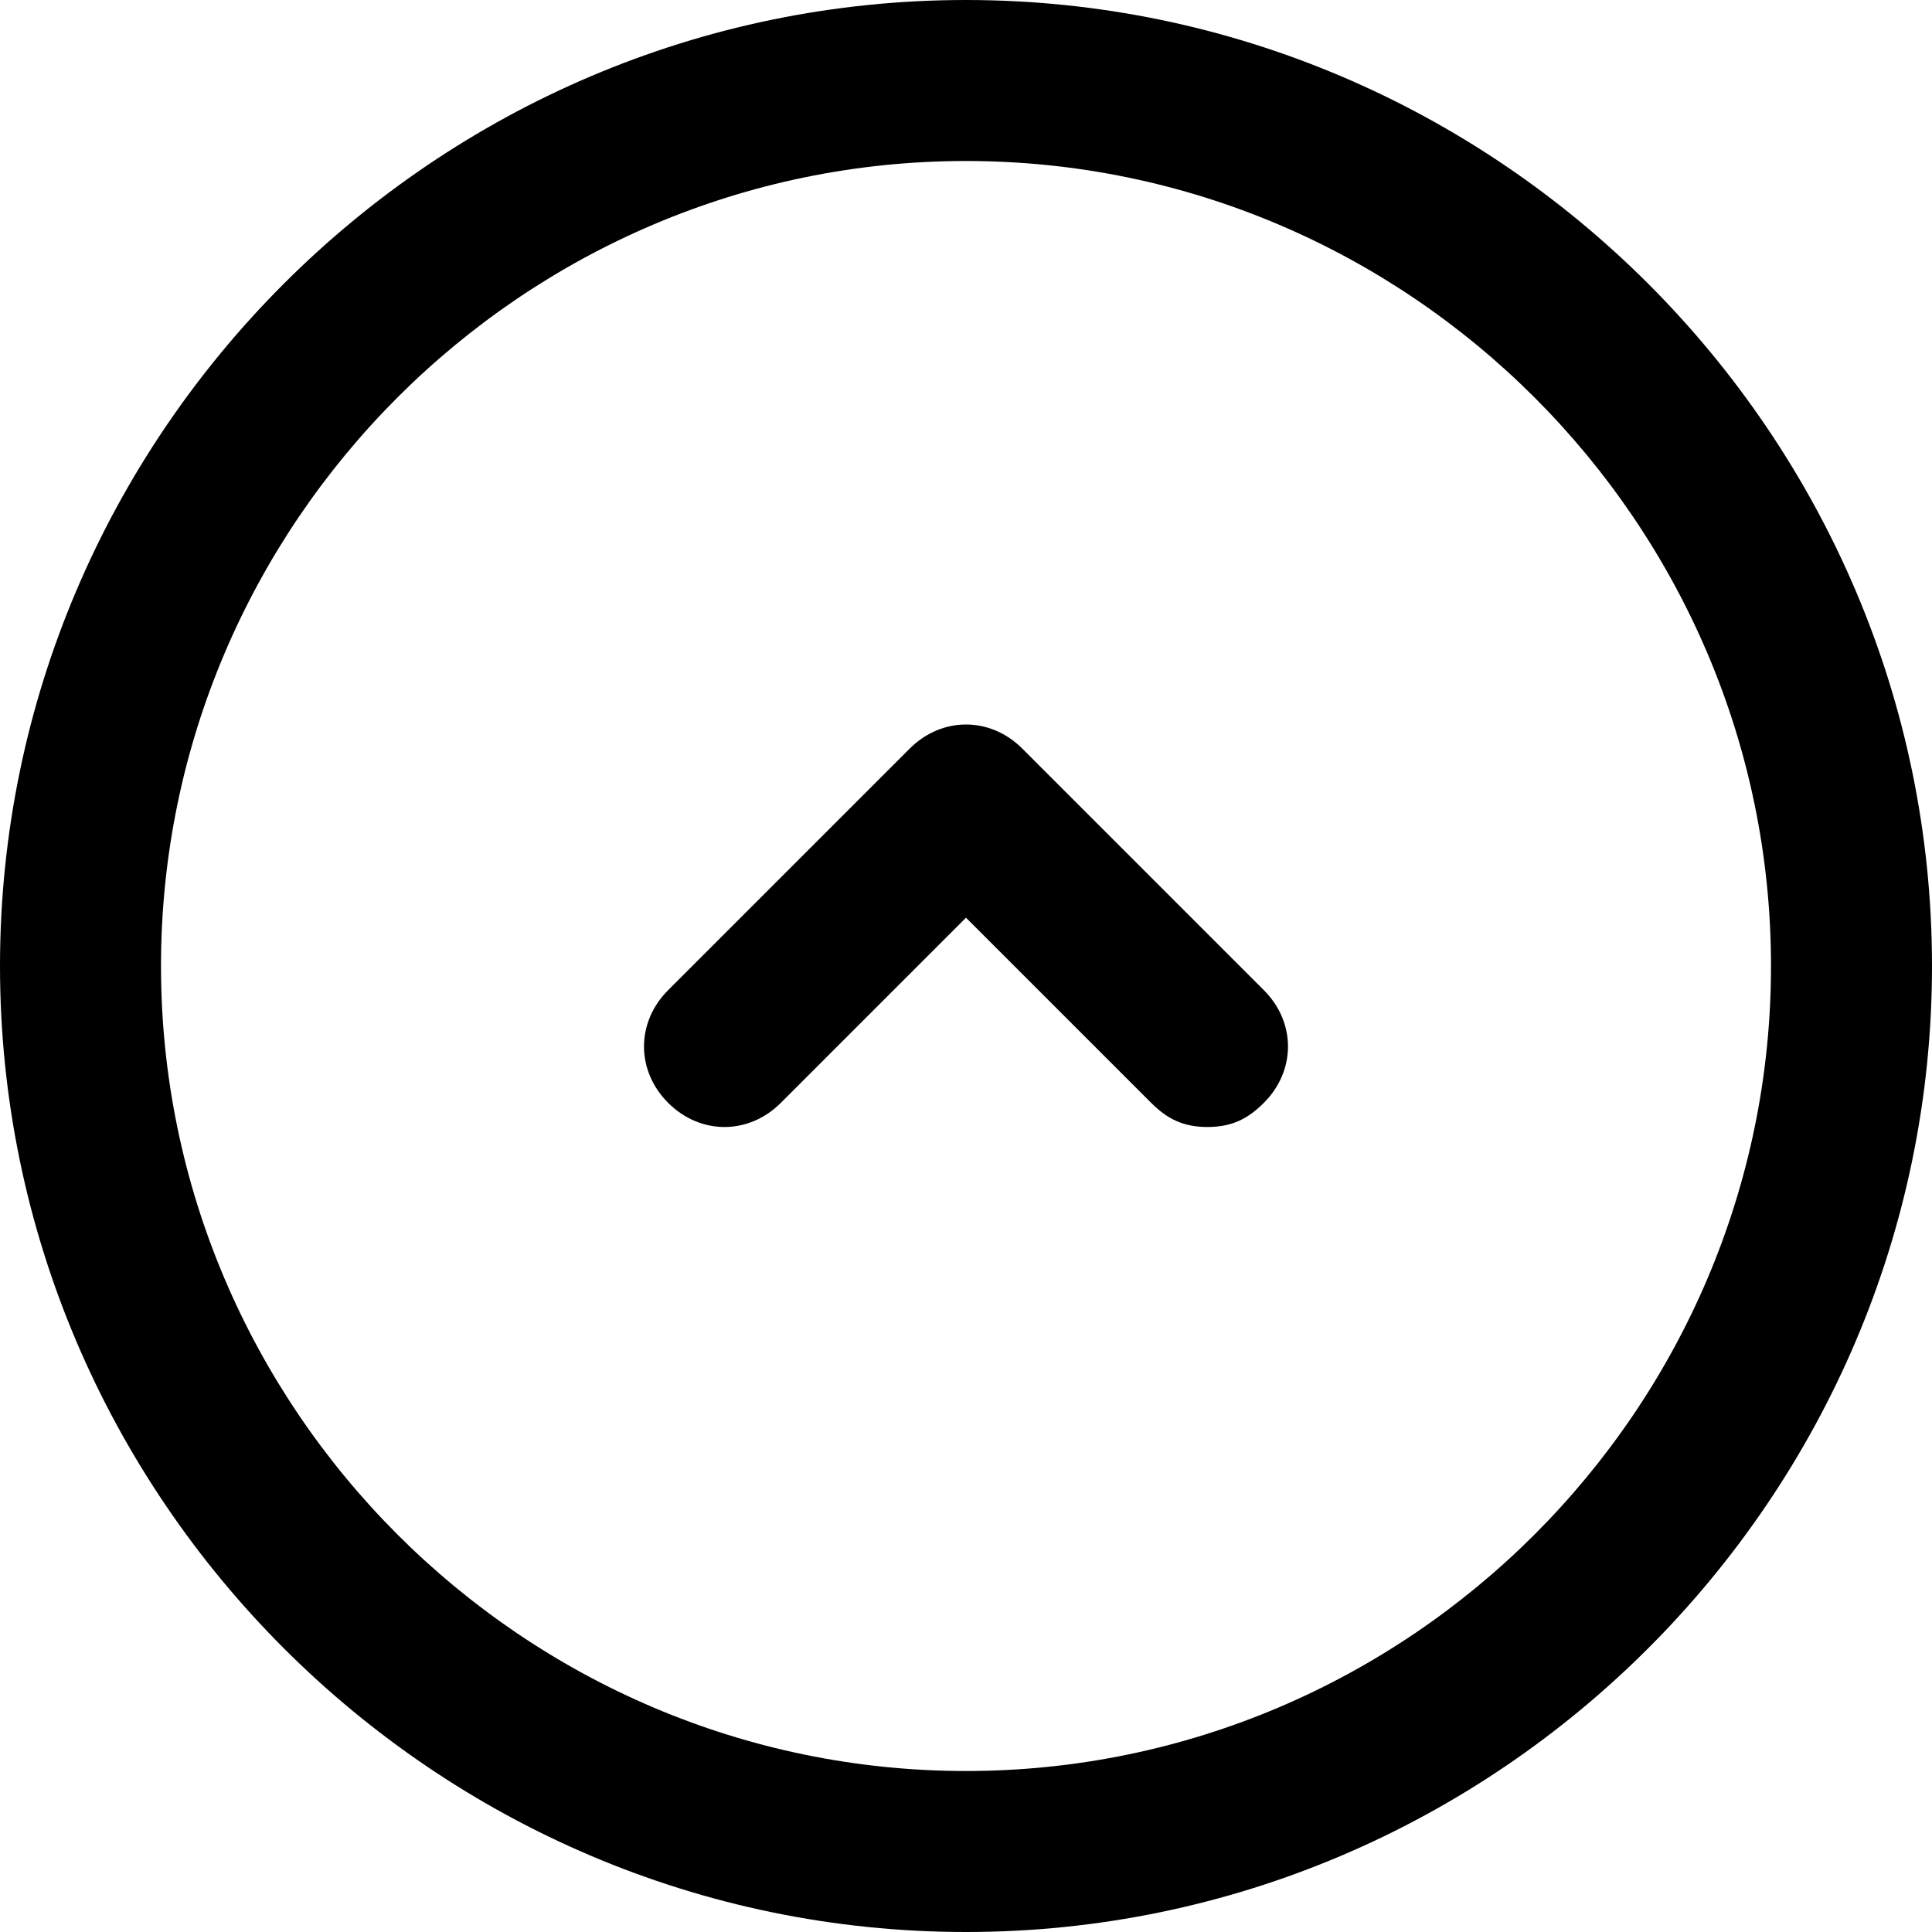
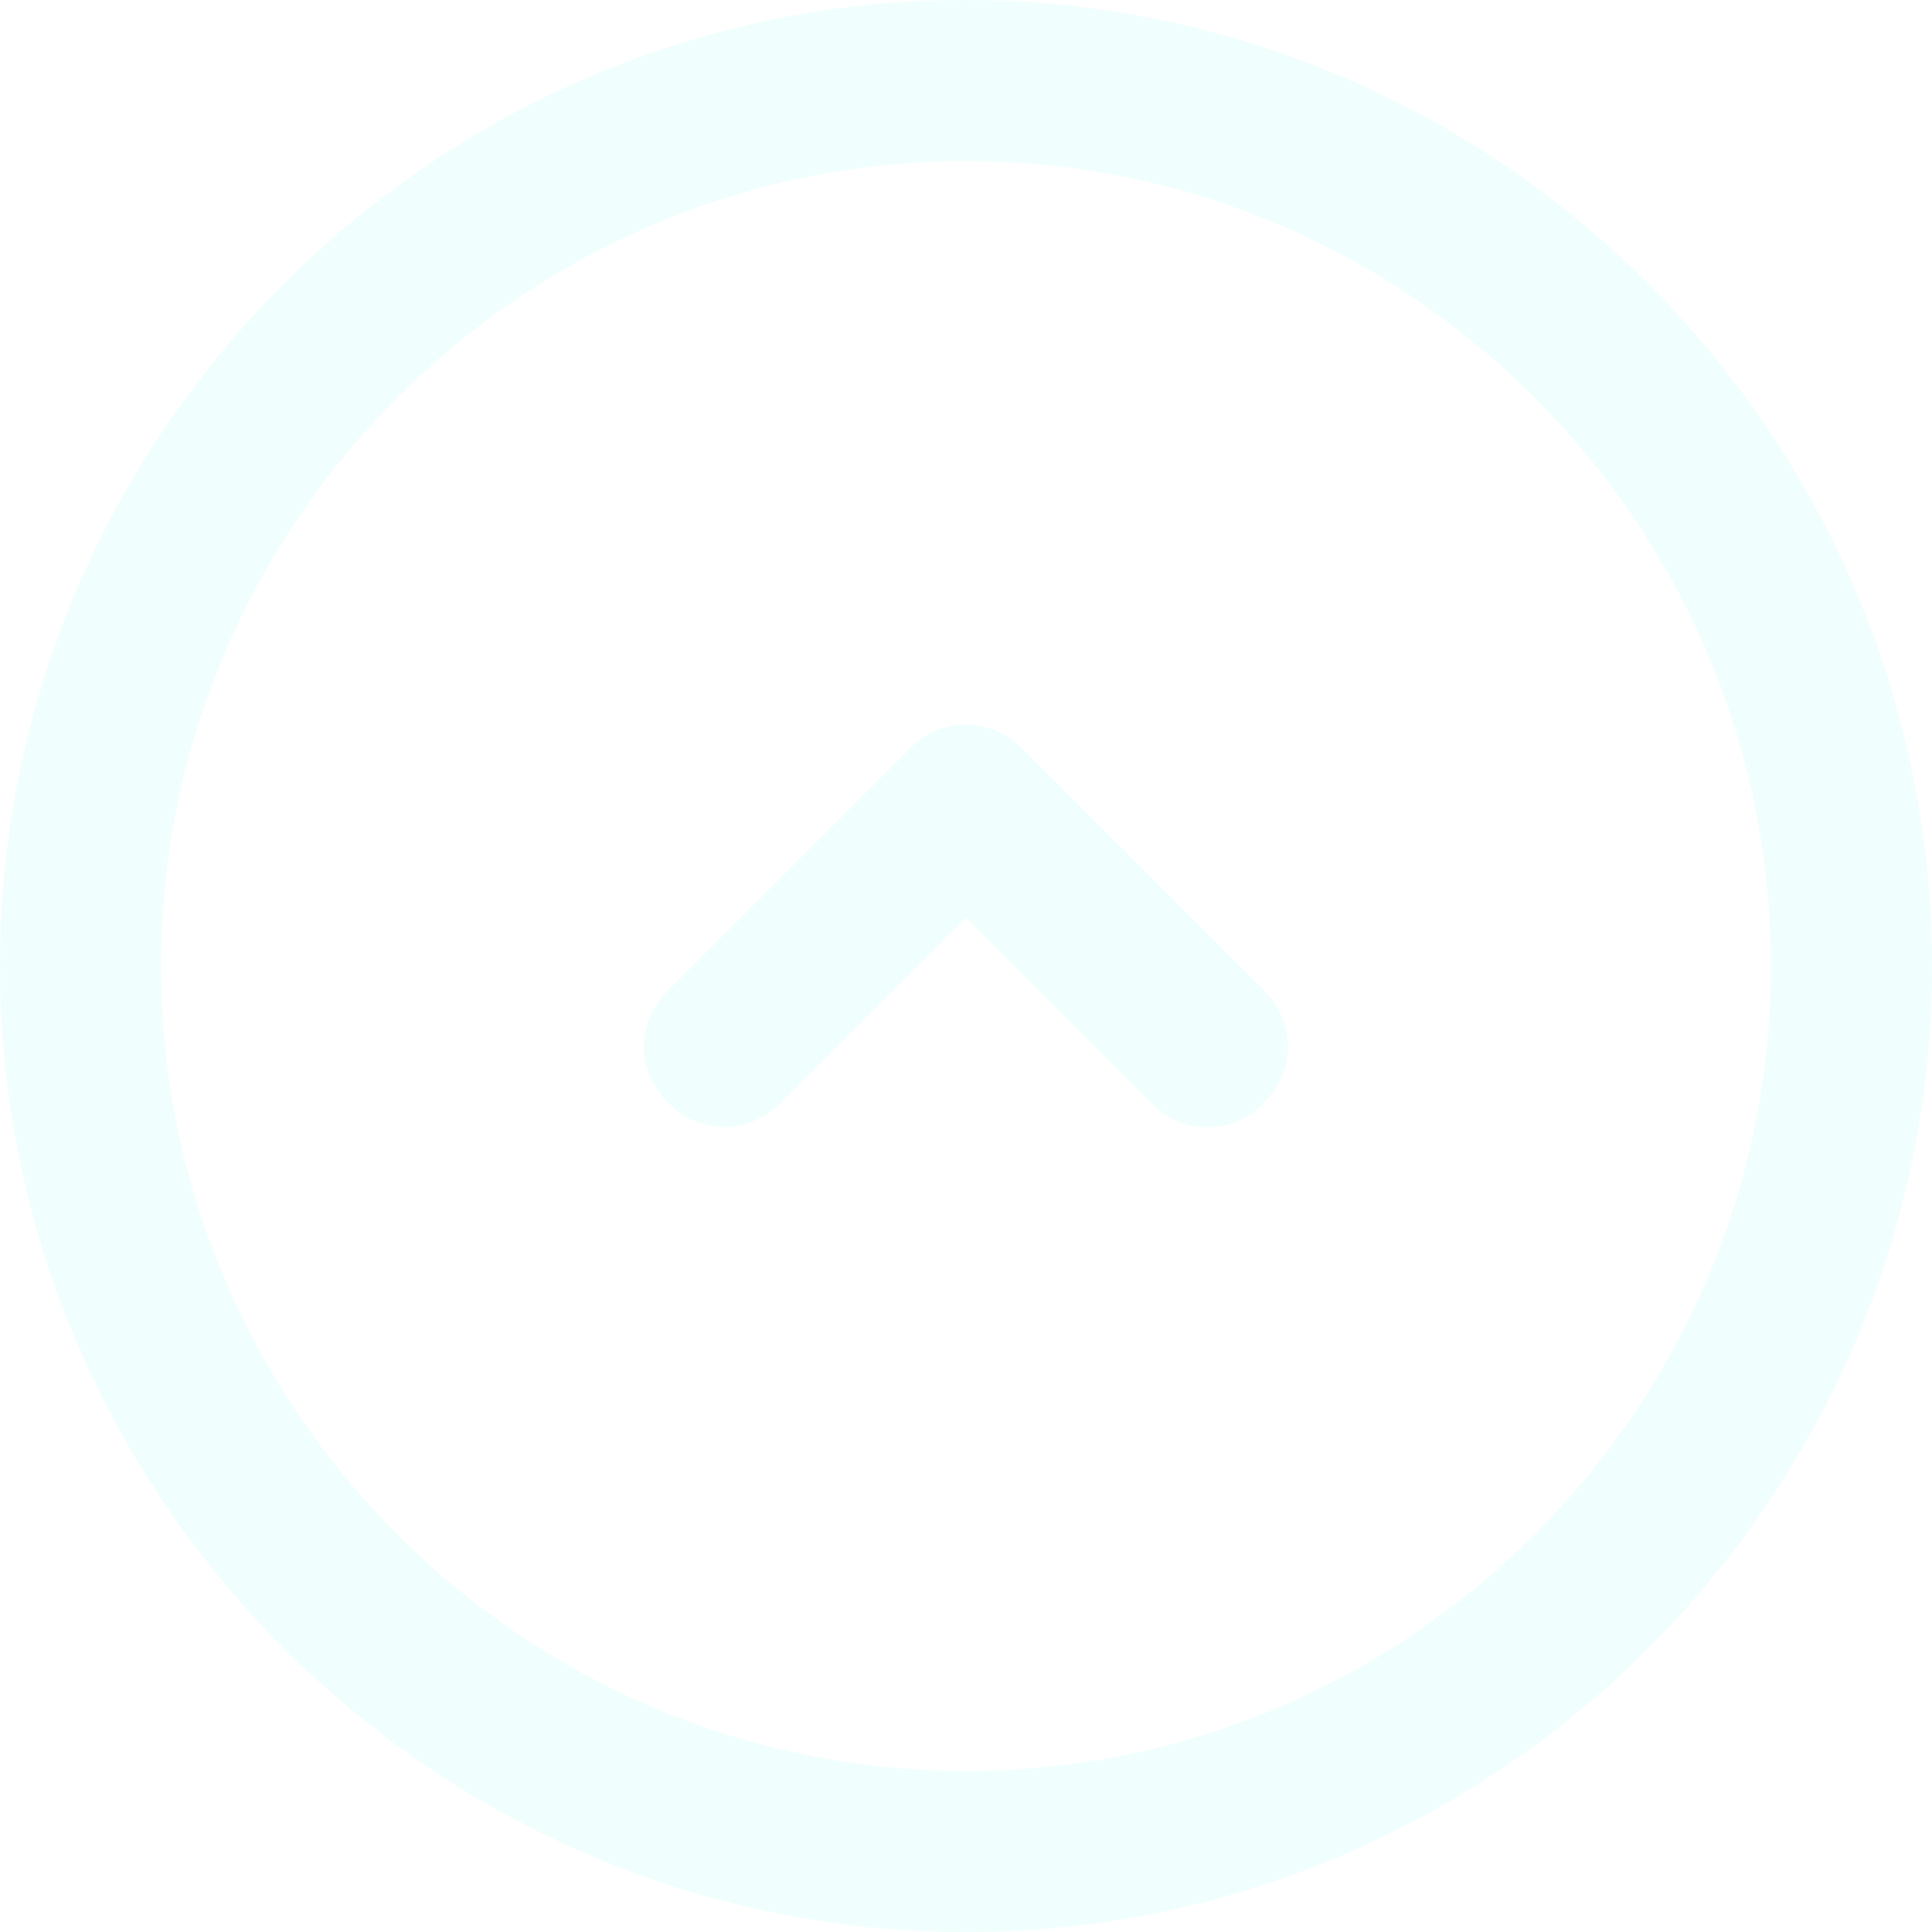
<svg xmlns="http://www.w3.org/2000/svg" version="1.1" id="Layer_1" x="0px" y="0px" width="24px" height="24px" viewBox="0 0 24 24" enable-background="new 0 0 24 24" xml:space="preserve">
  <g>
    <g>
      <g>
-         <path d="M12,24C5.4,24,0,18.6,0,12S5.4,0,12,0s12,5.4,12,12S18.6,24,12,24z M12,2C6.5,2,2,6.5,2,12s4.5,10,10,10s10-4.5,10-10     S17.5,2,12,2z" />
+         <path d="M12,24C5.4,24,0,18.6,0,12S5.4,0,12,0s12,5.4,12,12S18.6,24,12,24z M12,2C6.5,2,2,6.5,2,12s4.5,10,10,10s10-4.5,10-10     S17.5,2,12,2z" fill="rgb(240, 255, 253)" />
      </g>
    </g>
    <g>
      <g>
-         <path d="M15,14c-0.3,0-0.5-0.1-0.7-0.3L12,11.4l-2.3,2.3c-0.4,0.4-1,0.4-1.4,0s-0.4-1,0-1.4l3-3c0.4-0.4,1-0.4,1.4,0l3,3     c0.4,0.4,0.4,1,0,1.4C15.5,13.9,15.3,14,15,14z" />
+         <path d="M15,14c-0.3,0-0.5-0.1-0.7-0.3L12,11.4l-2.3,2.3c-0.4,0.4-1,0.4-1.4,0s-0.4-1,0-1.4l3-3c0.4-0.4,1-0.4,1.4,0l3,3     c0.4,0.4,0.4,1,0,1.4C15.5,13.9,15.3,14,15,14z" fill="rgb(240, 255, 253)" />
      </g>
    </g>
  </g>
</svg>
